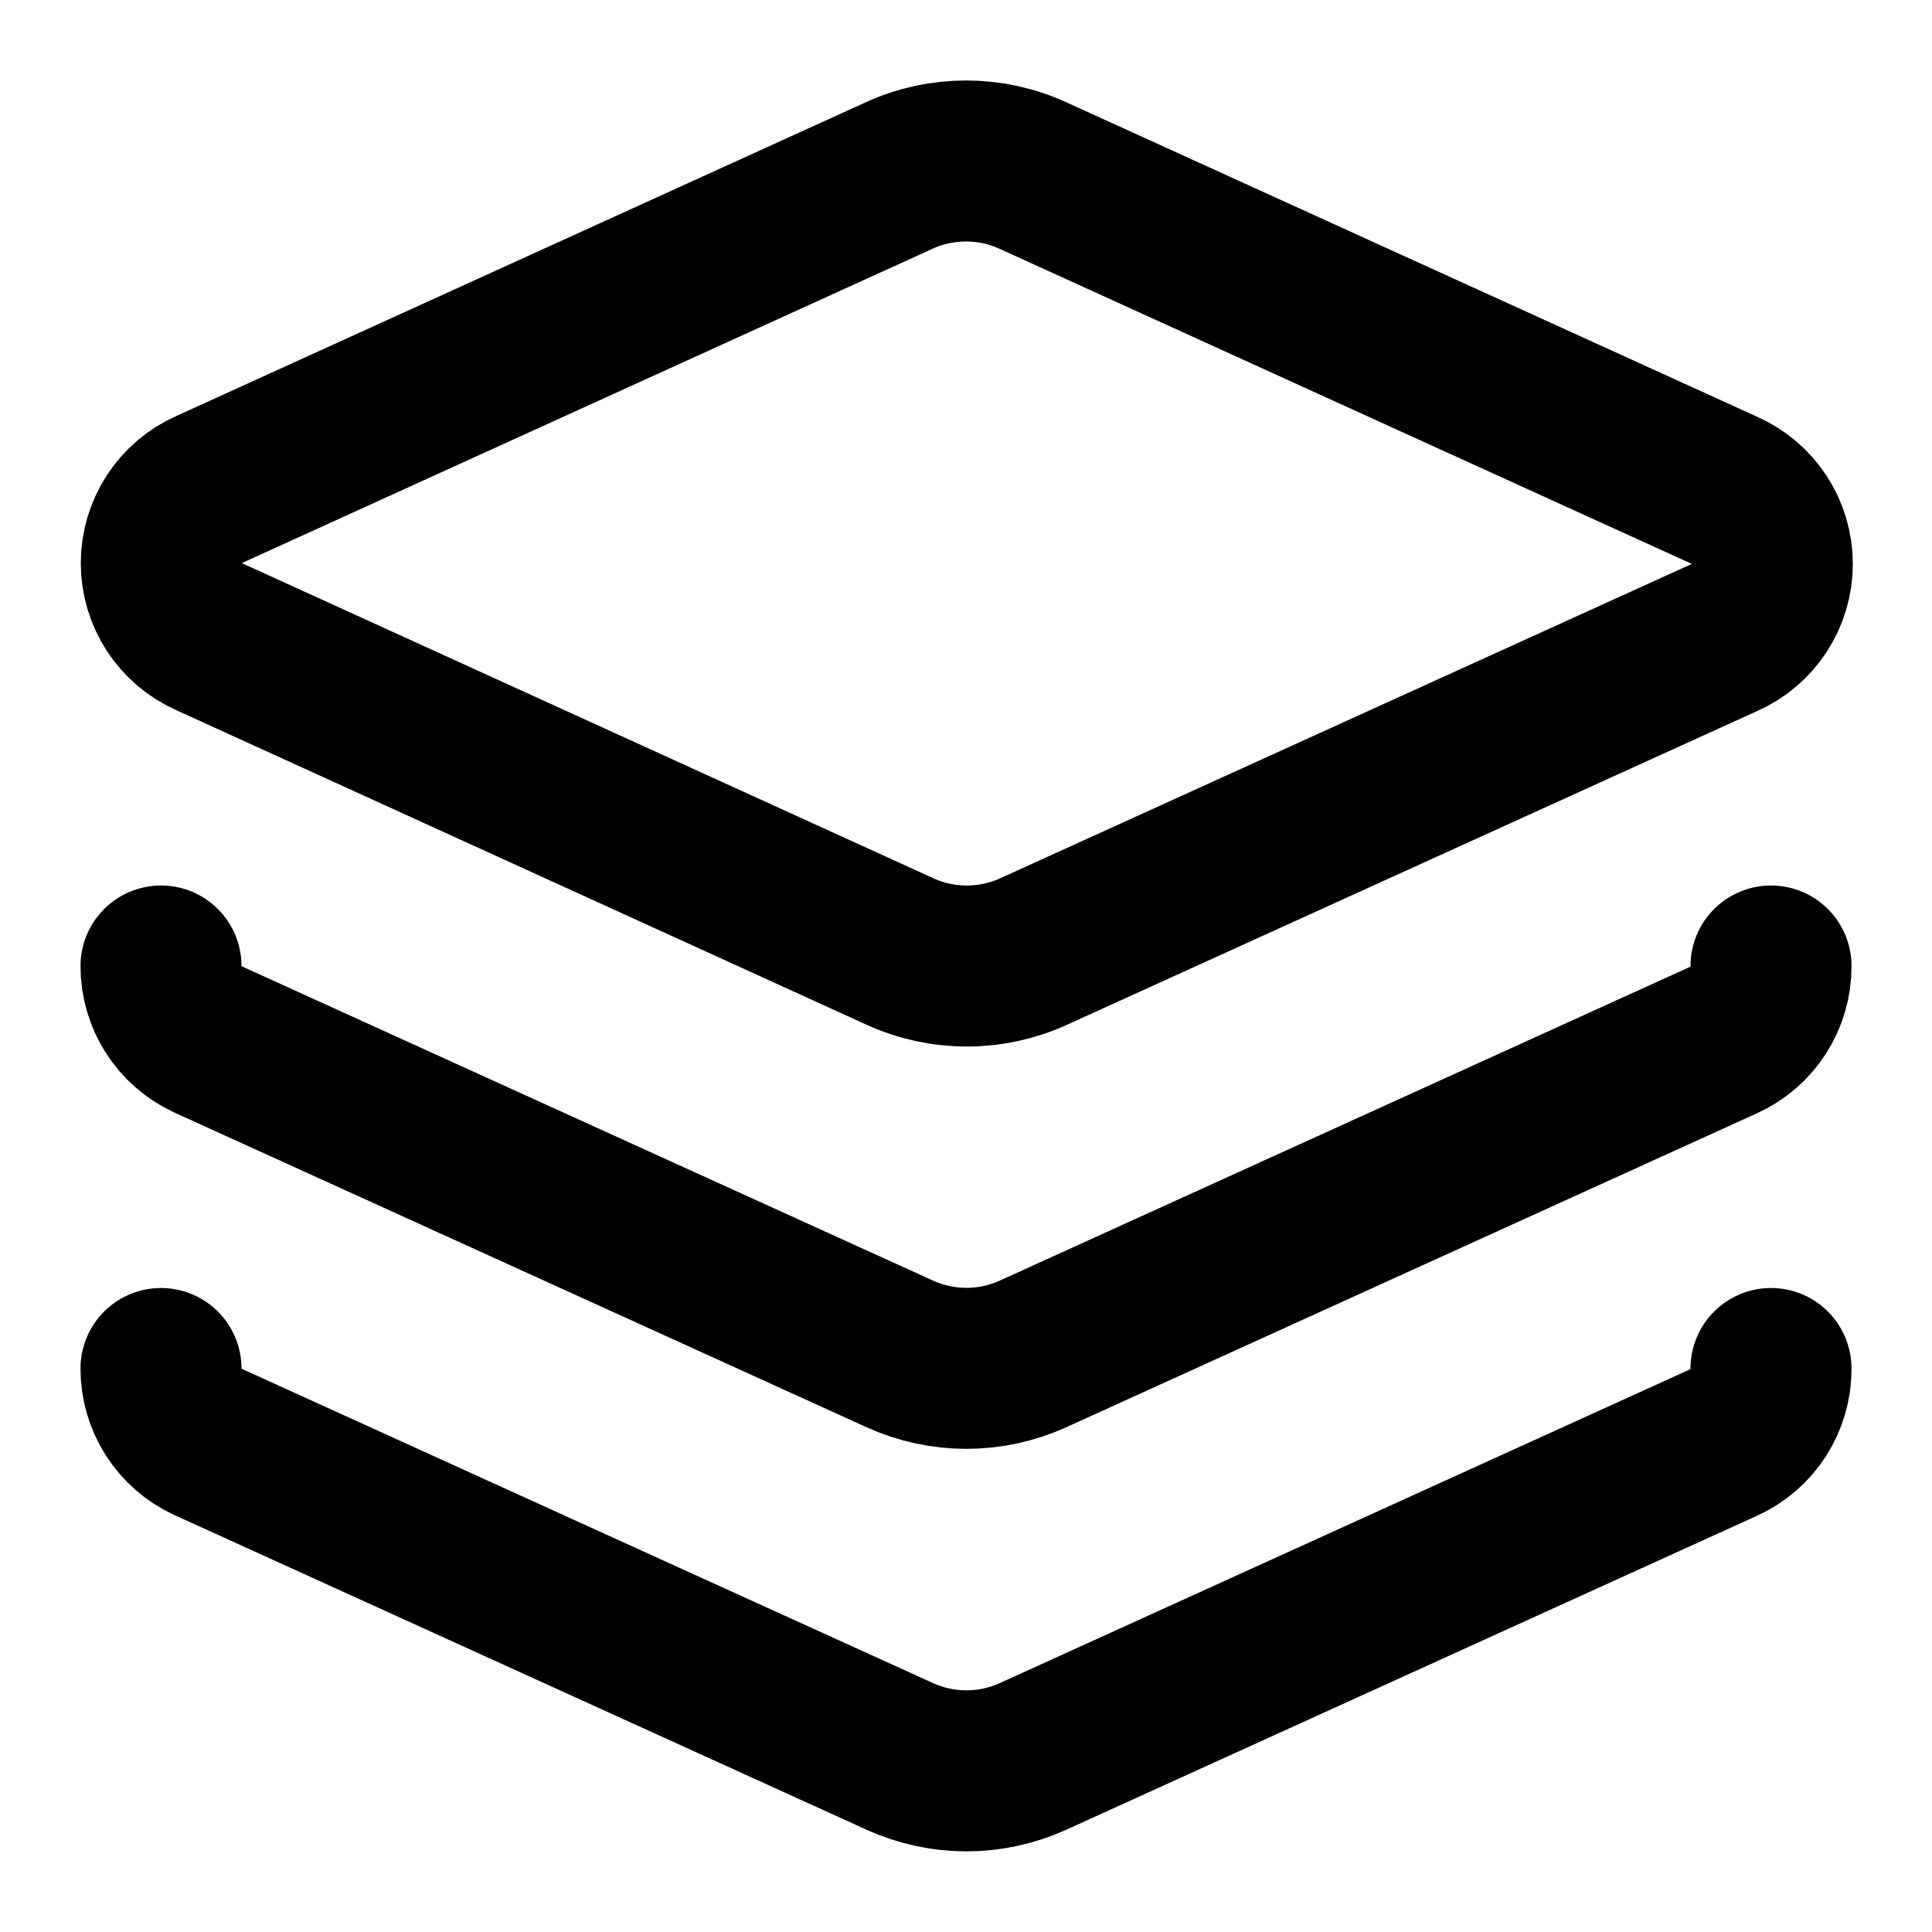
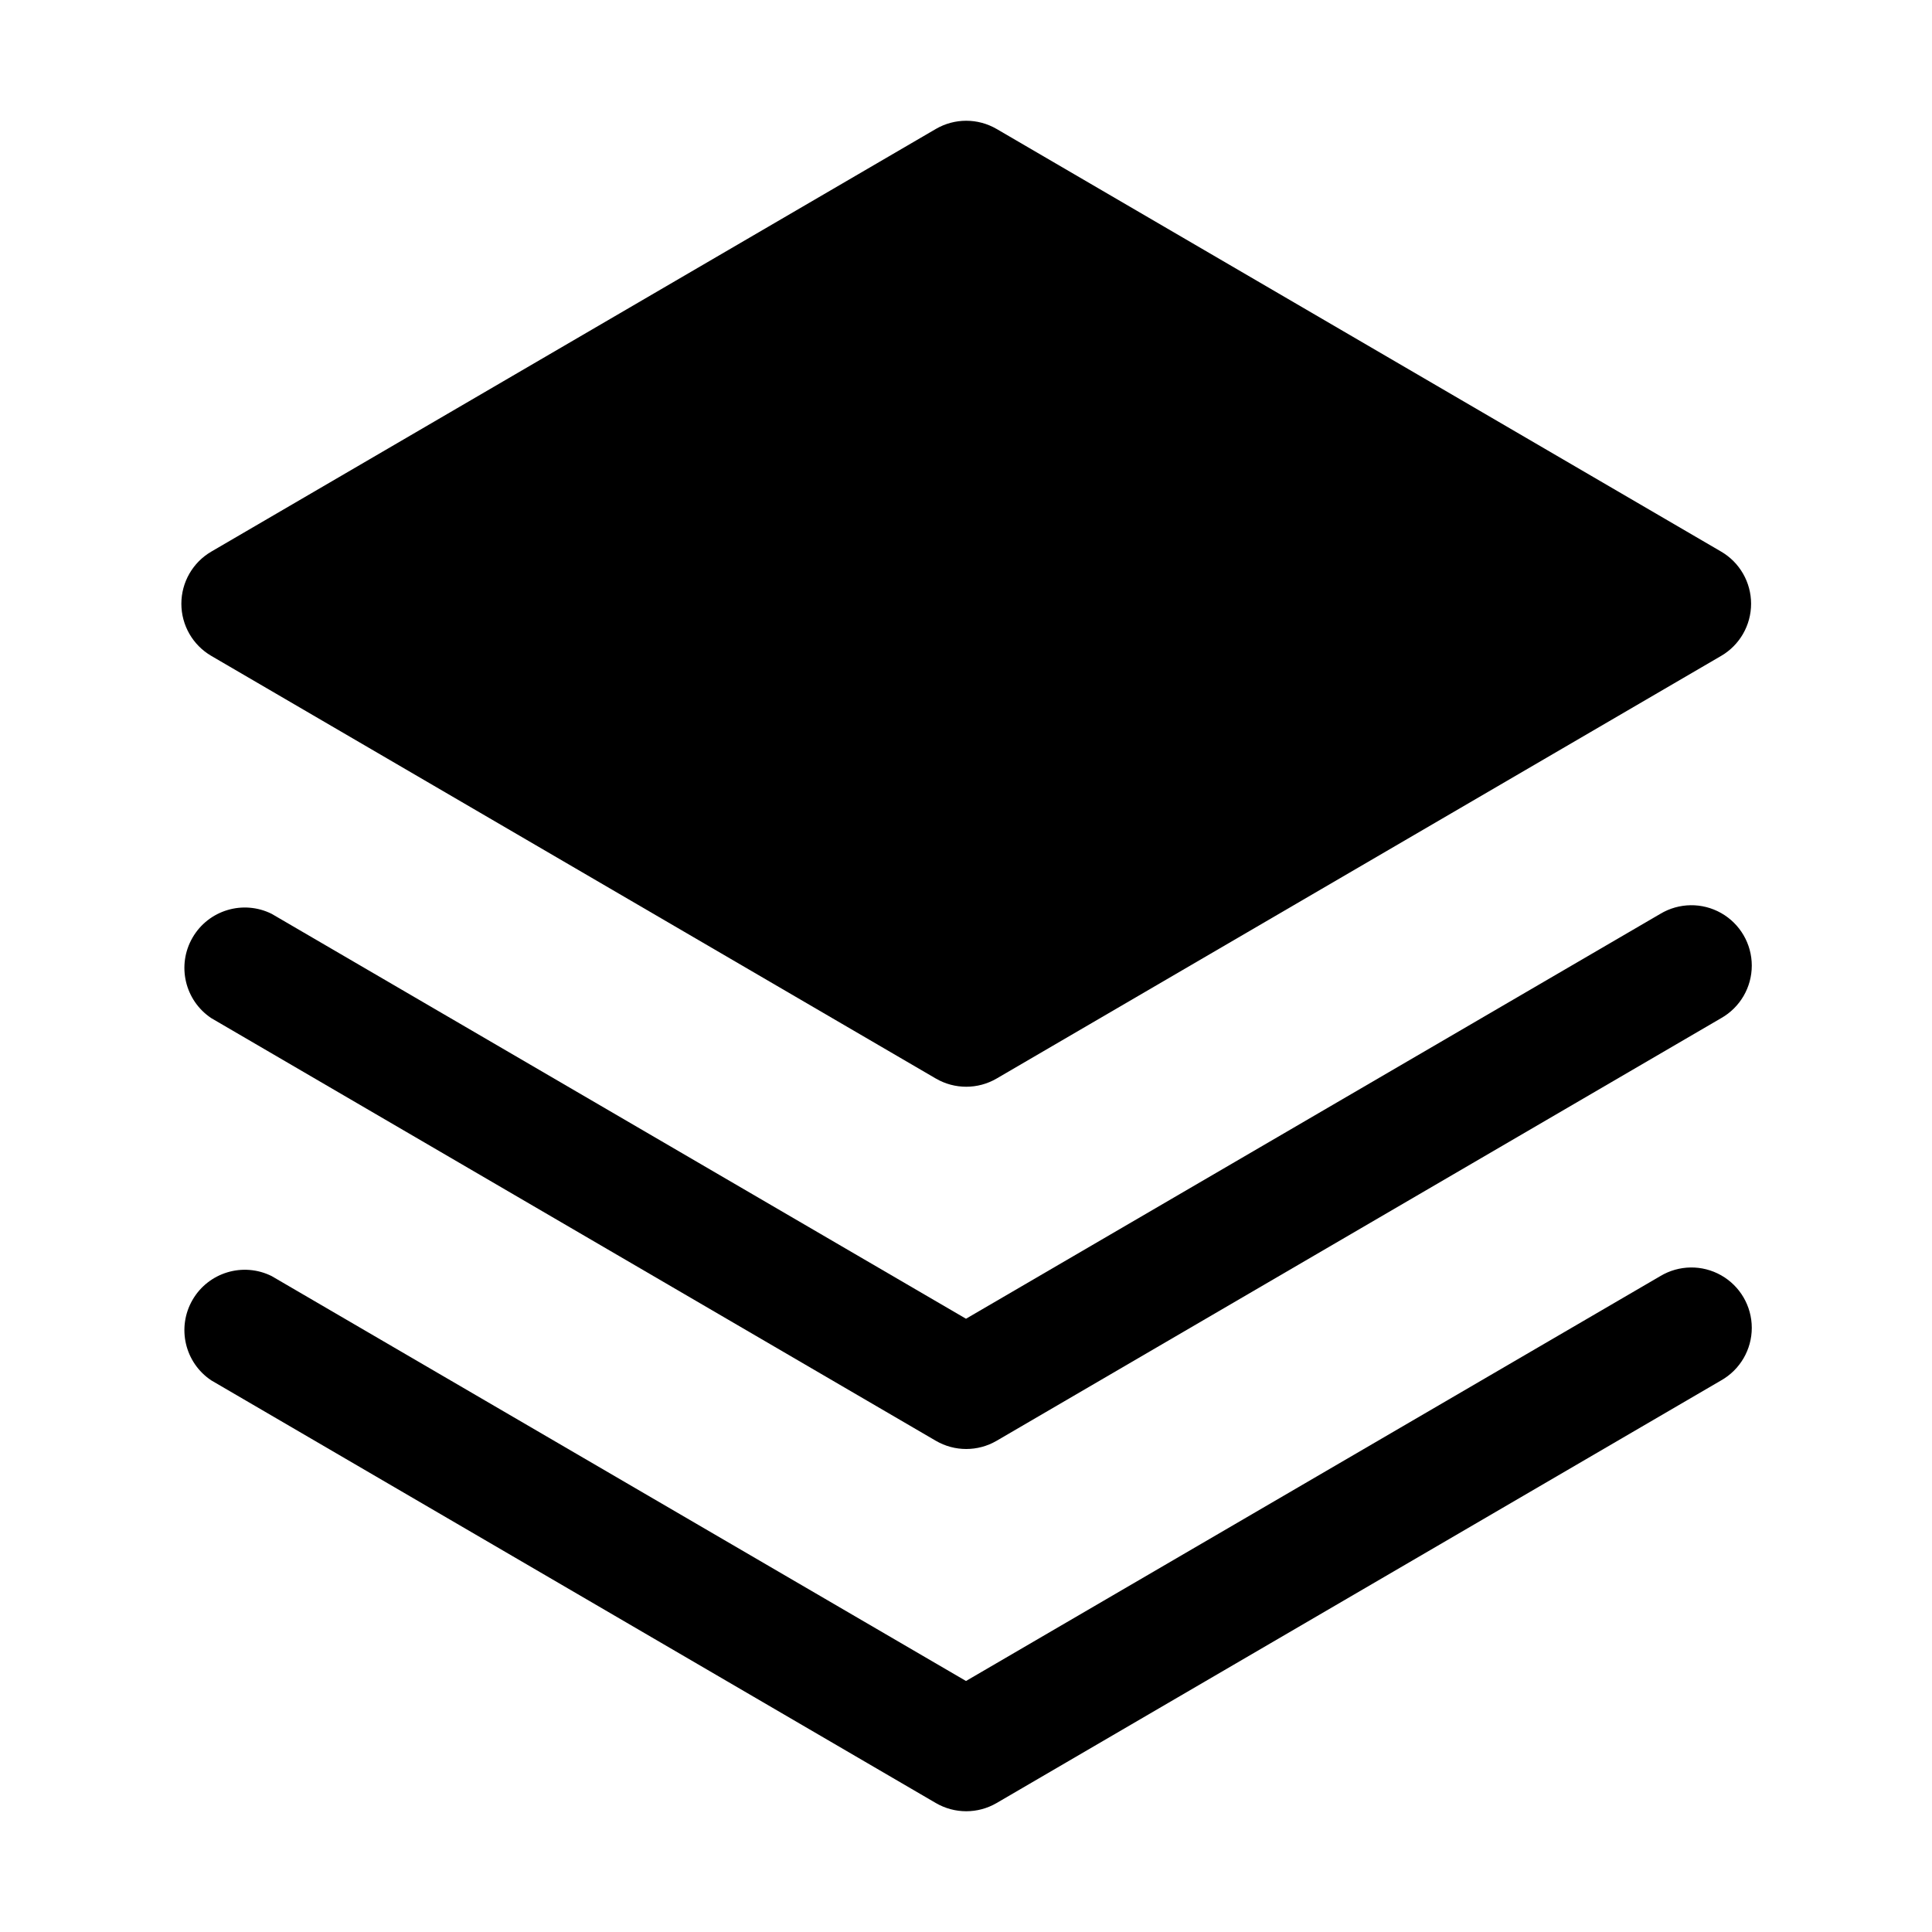
- <svg xmlns="http://www.w3.org/2000/svg" width="24" height="24" viewBox="0 0 24 24" fill="none" stroke="#000000" stroke-width="2" stroke-linecap="round" stroke-linejoin="round">
-   <path d="M12.83 2.18a2 2 0 0 0-1.66 0L2.6 6.08a1 1 0 0 0 0 1.83l8.58 3.91a2 2 0 0 0 1.66 0l8.58-3.9a1 1 0 0 0 0-1.83z" />
-   <path d="M2 12a1 1 0 0 0 .58.91l8.6 3.91a2 2 0 0 0 1.65 0l8.58-3.9A1 1 0 0 0 22 12" />
-   <path d="M2 17a1 1 0 0 0 .58.91l8.6 3.91a2 2 0 0 0 1.65 0l8.58-3.9A1 1 0 0 0 22 17" />
+ <svg xmlns="http://www.w3.org/2000/svg" width="256" height="256" viewBox="0 0 256 256" fill="#000000">
+   <path d="M220,169.09l-92,53.65L36,169.09A8,8,0,0,0,28,182.91l96,56a8,8,0,0,0,8.06,0l96-56A8,8,0,1,0,220,169.09Z" />
+   <path d="M220,121.09l-92,53.65L36,121.09A8,8,0,0,0,28,134.91l96,56a8,8,0,0,0,8.06,0l96-56A8,8,0,1,0,220,121.09Z" />
+   <path d="M28,86.91l96,56a8,8,0,0,0,8.06,0l96-56a8,8,0,0,0,0-13.82l-96-56a8,8,0,0,0-8.06,0l-96,56a8,8,0,0,0,0,13.82Z" />
</svg>
